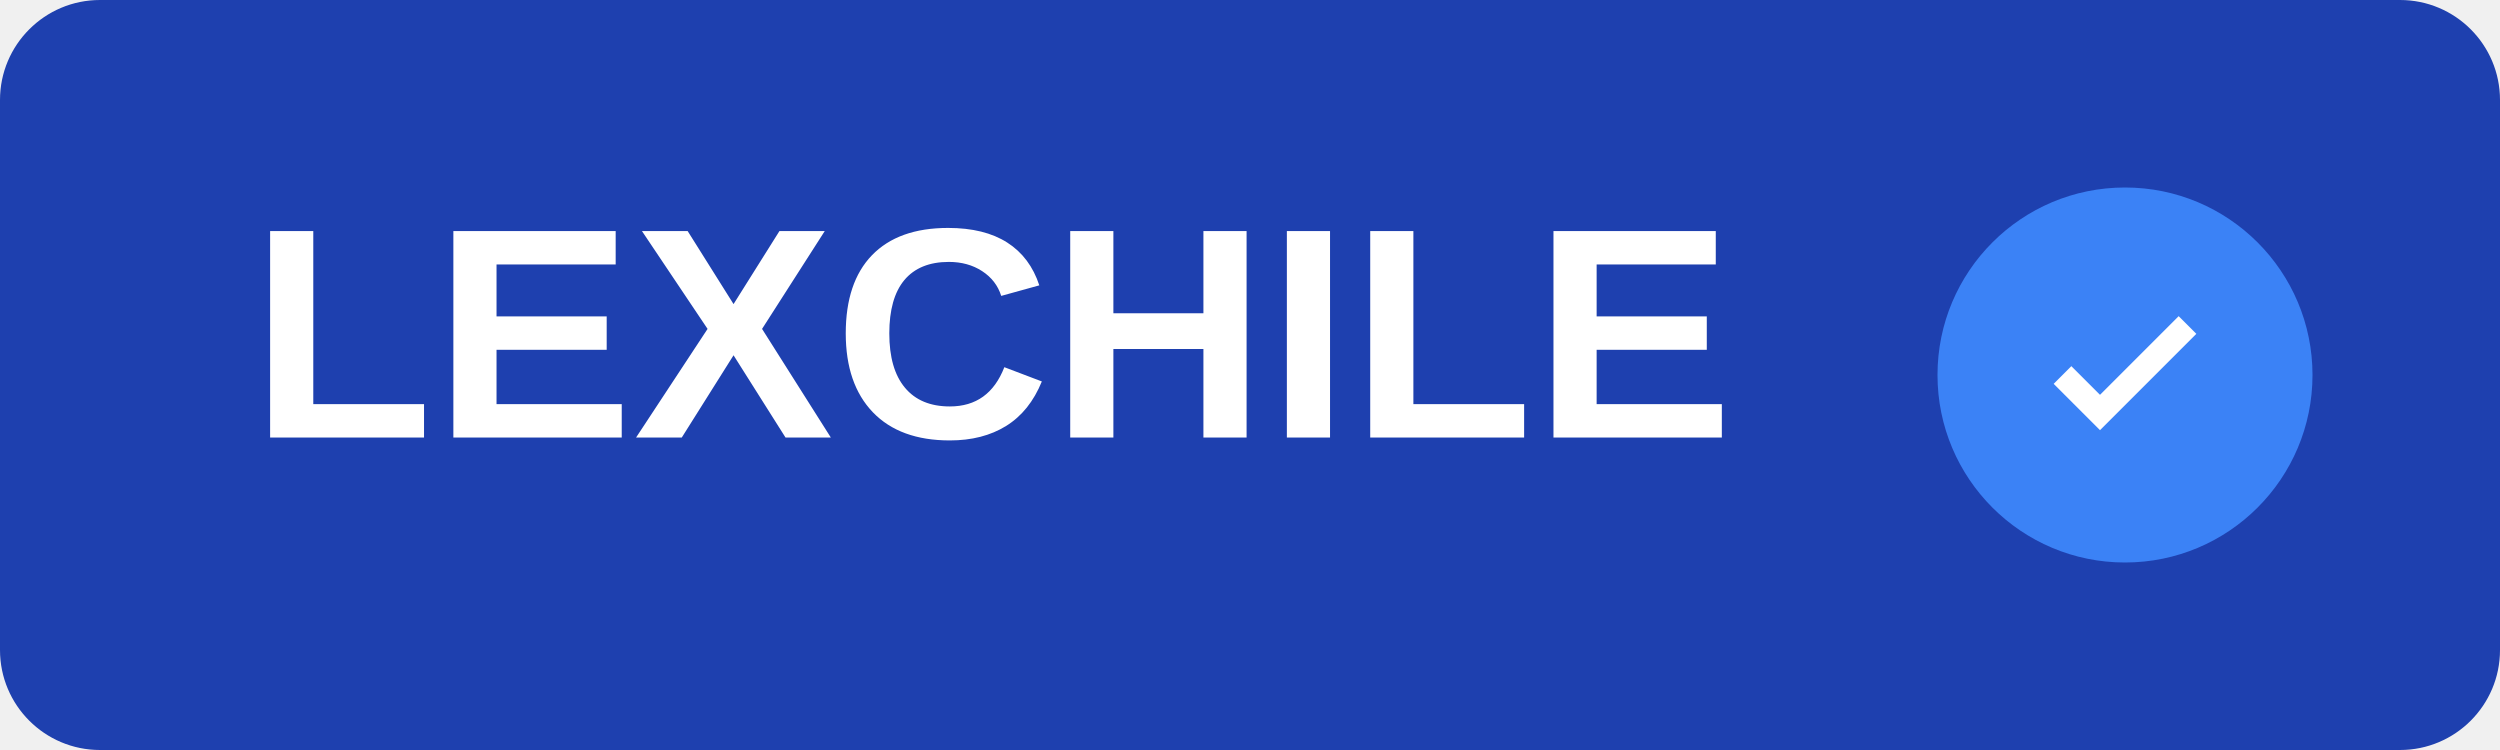
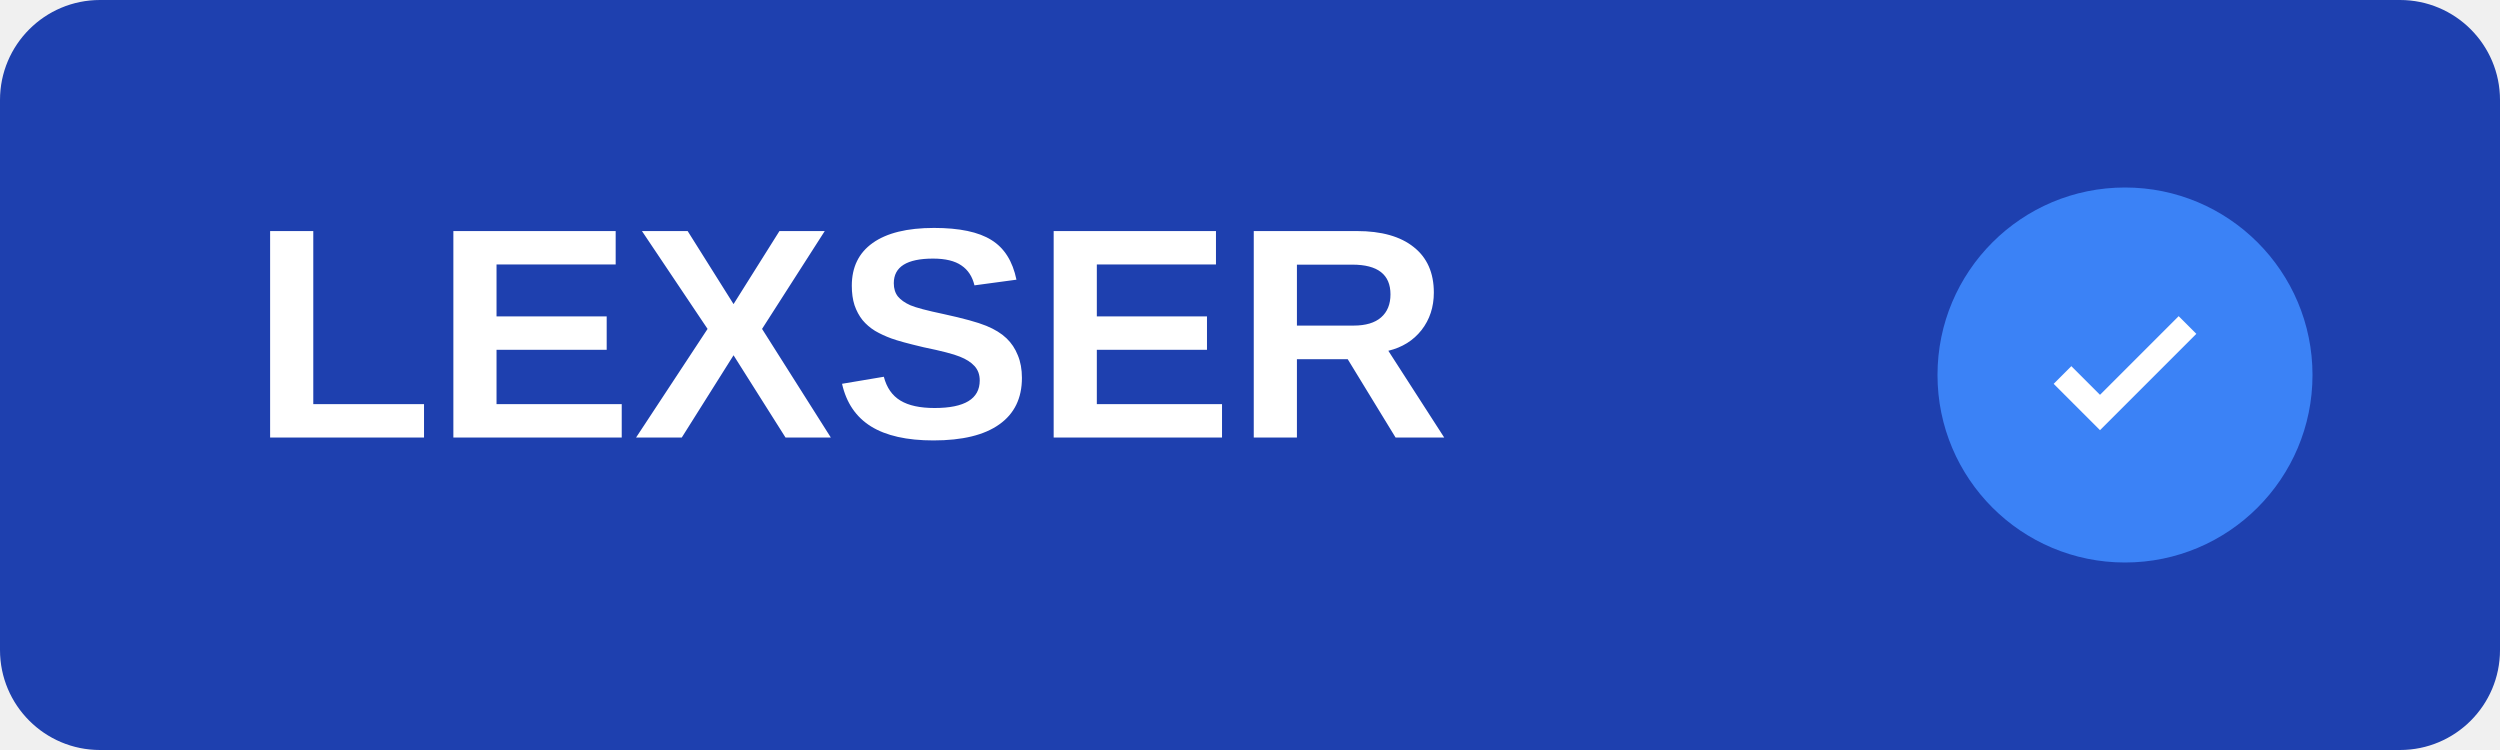
<svg xmlns="http://www.w3.org/2000/svg" width="200" height="60" viewBox="0 0 200 60" fill="none">
  <rect width="200" height="60" rx="8" fill="#1e40af" />
  <text x="20" y="35" font-family="Arial, sans-serif" font-size="24" font-weight="bold" fill="white">
-     LEXCHILE
+     LEXSER
  </text>
  <circle cx="170" cy="30" r="15" fill="#3b82f6" />
  <path d="M165 30 L168 33 L175 26" stroke="white" stroke-width="2" fill="none" />
</svg>
